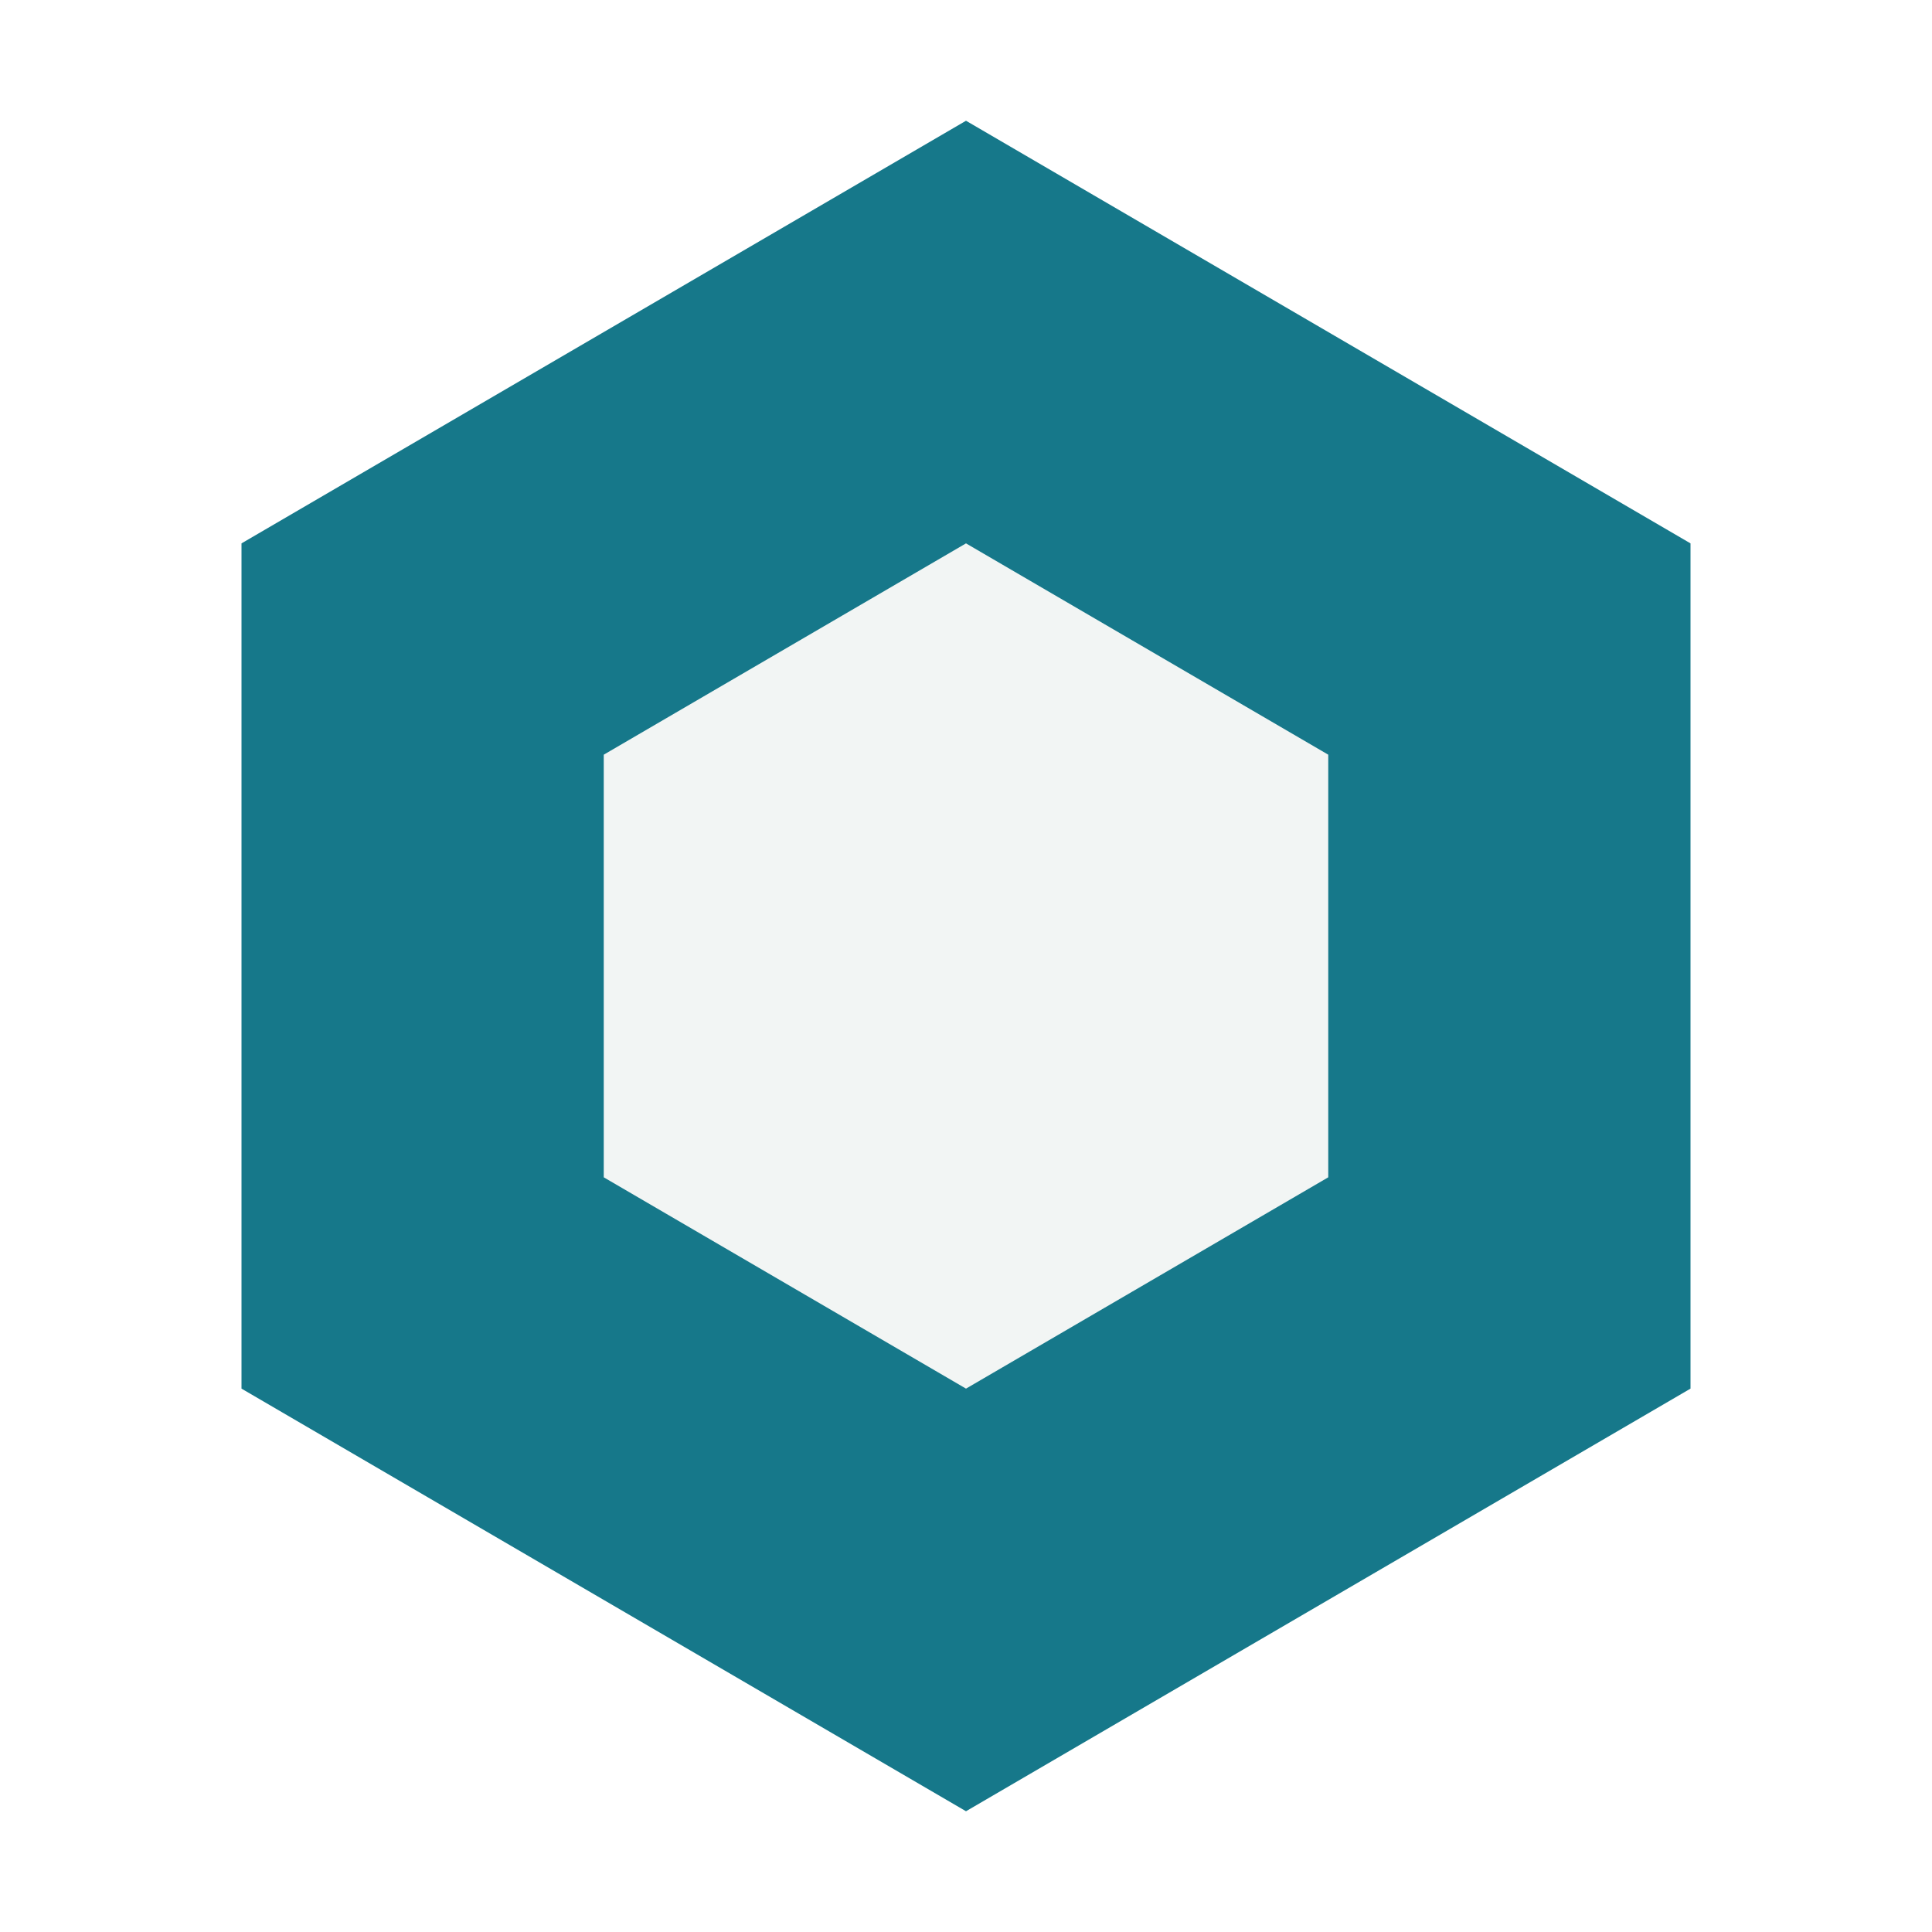
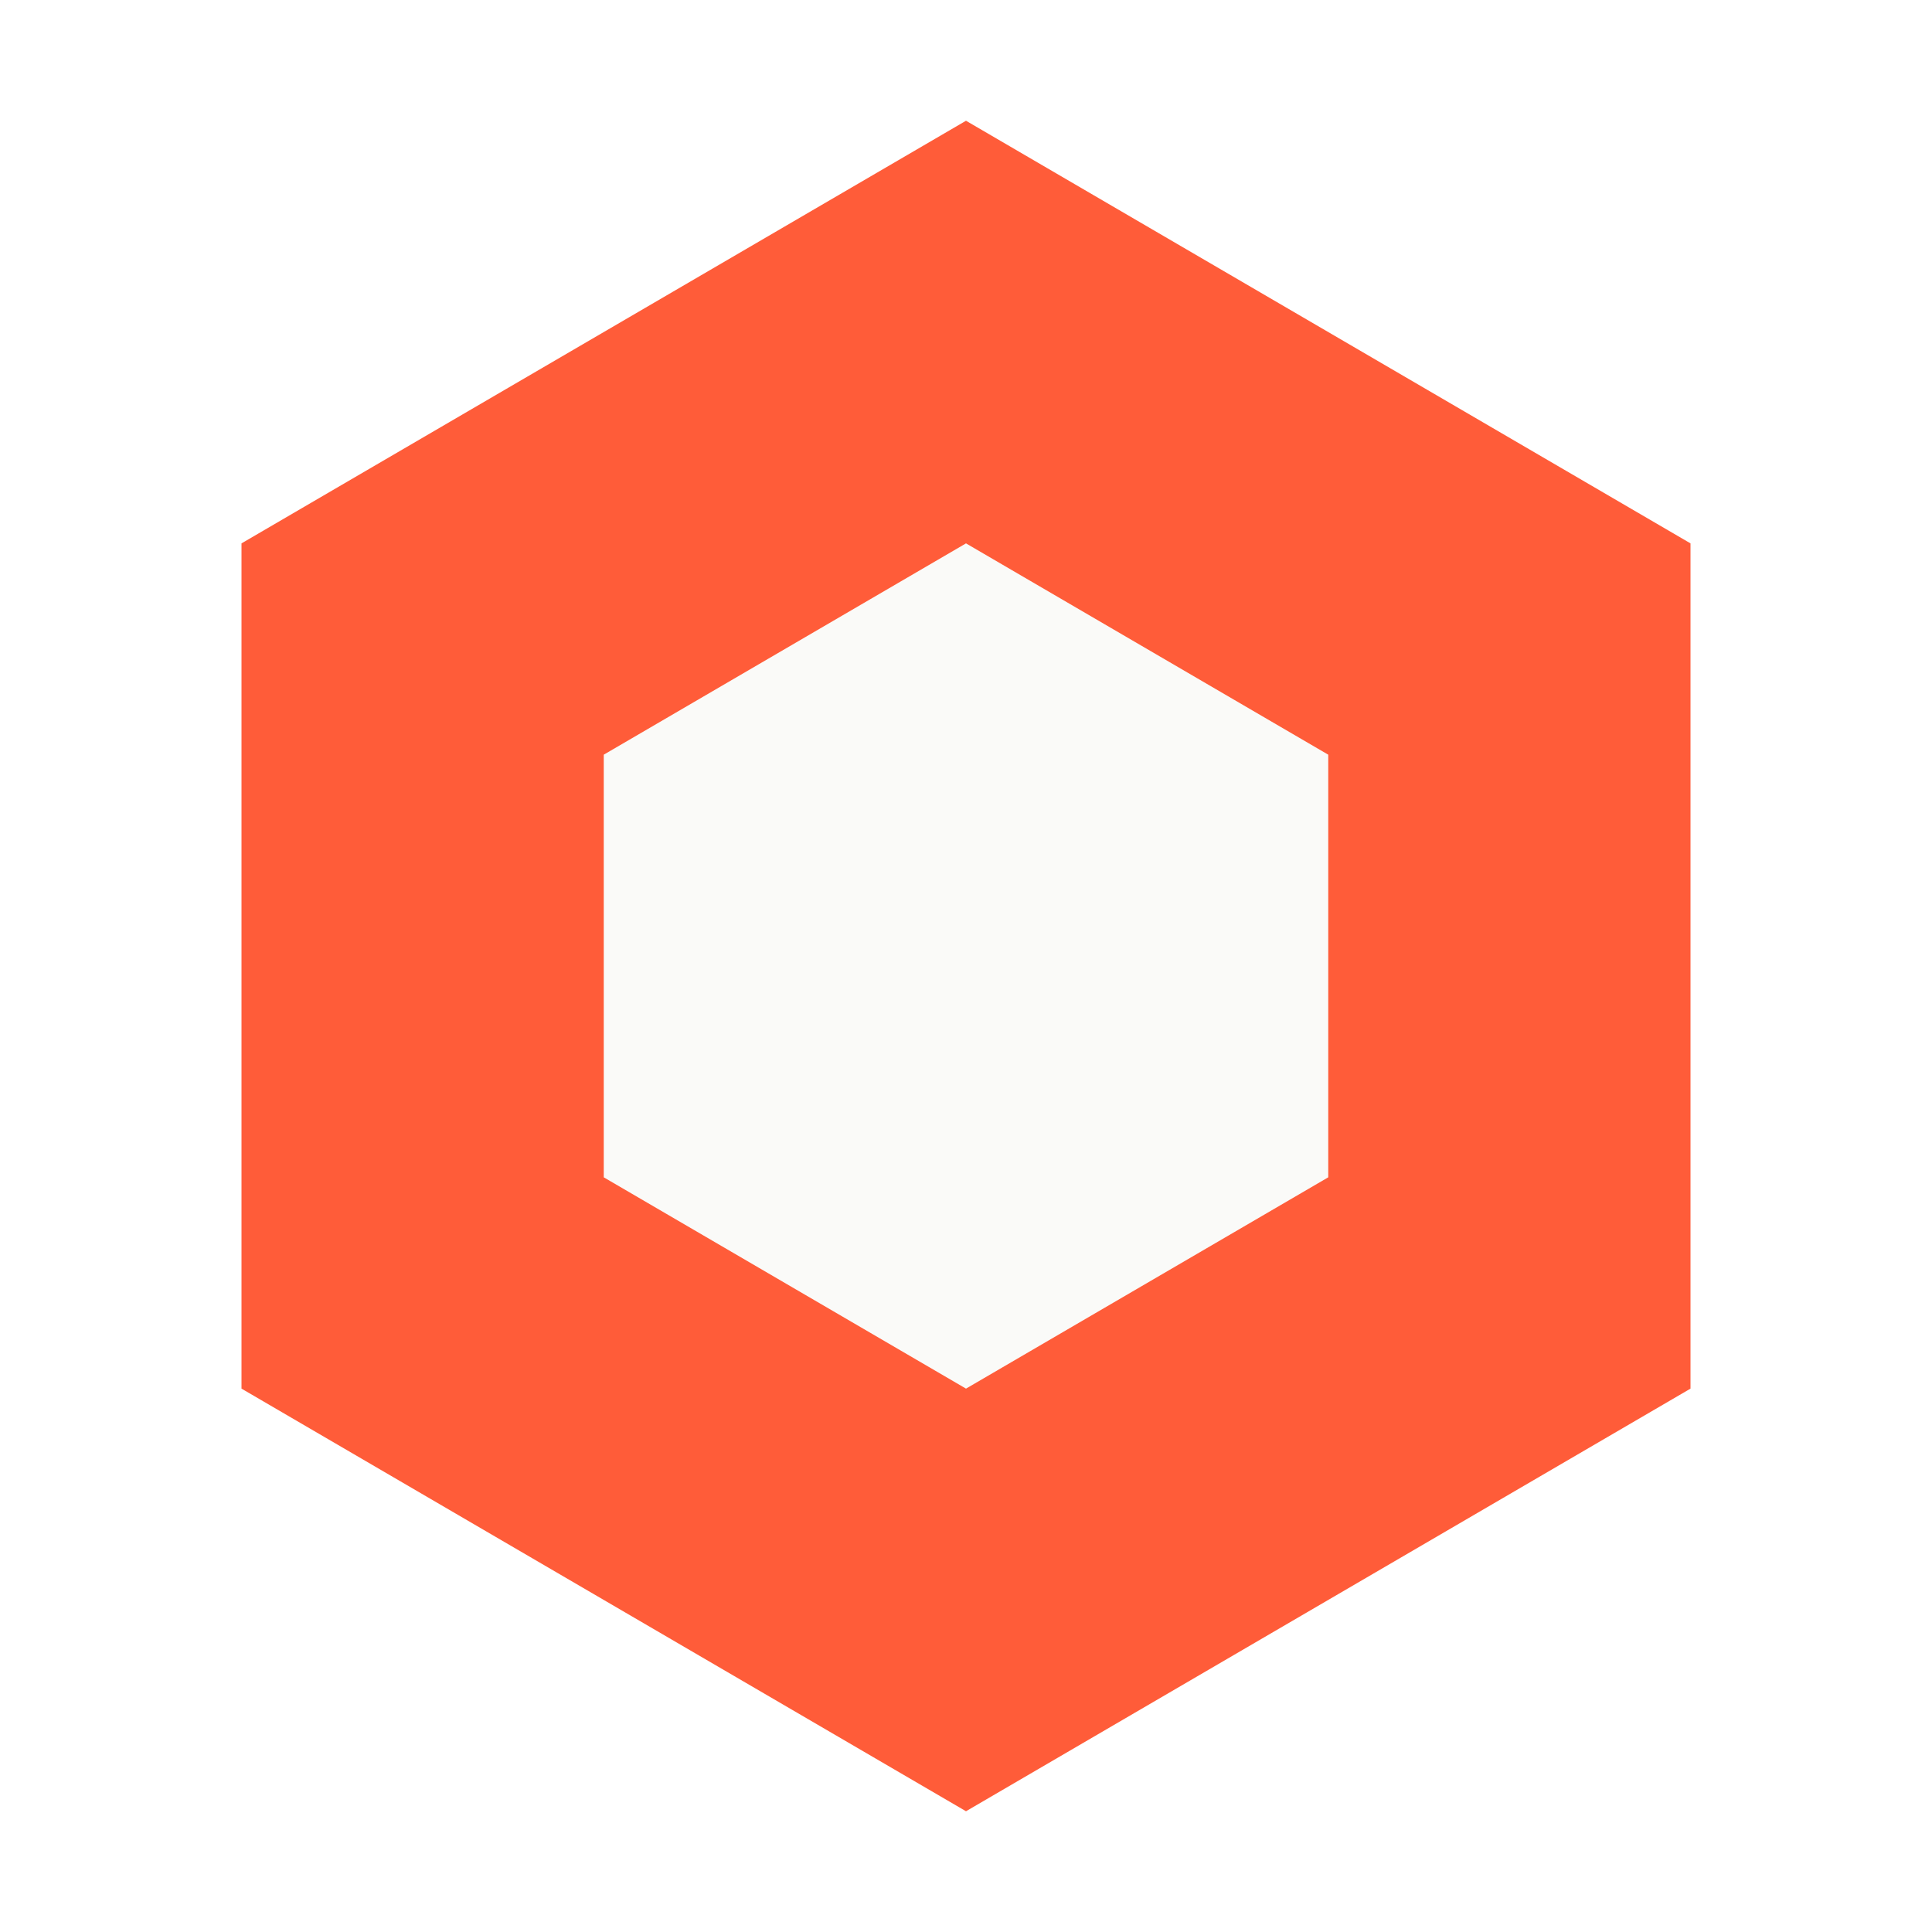
<svg xmlns="http://www.w3.org/2000/svg" viewBox="0 0 32 32">
-   <polygon points="16,2 28,9 28,23 16,30 4,23 4,9" fill="#16788A" />
-   <polygon points="16,9 22,12.5 22,19.5 16,23 10,19.5 10,12.5" fill="#F2F5F4" />
+   <polygon points="16,2 28,9 28,23 16,30 4,23 4,9" fill="#FF5C39" />
+   <polygon points="16,9 22,12.5 22,19.5 16,23 10,19.5 10,12.5" fill="#FAFAF8" />
</svg>
